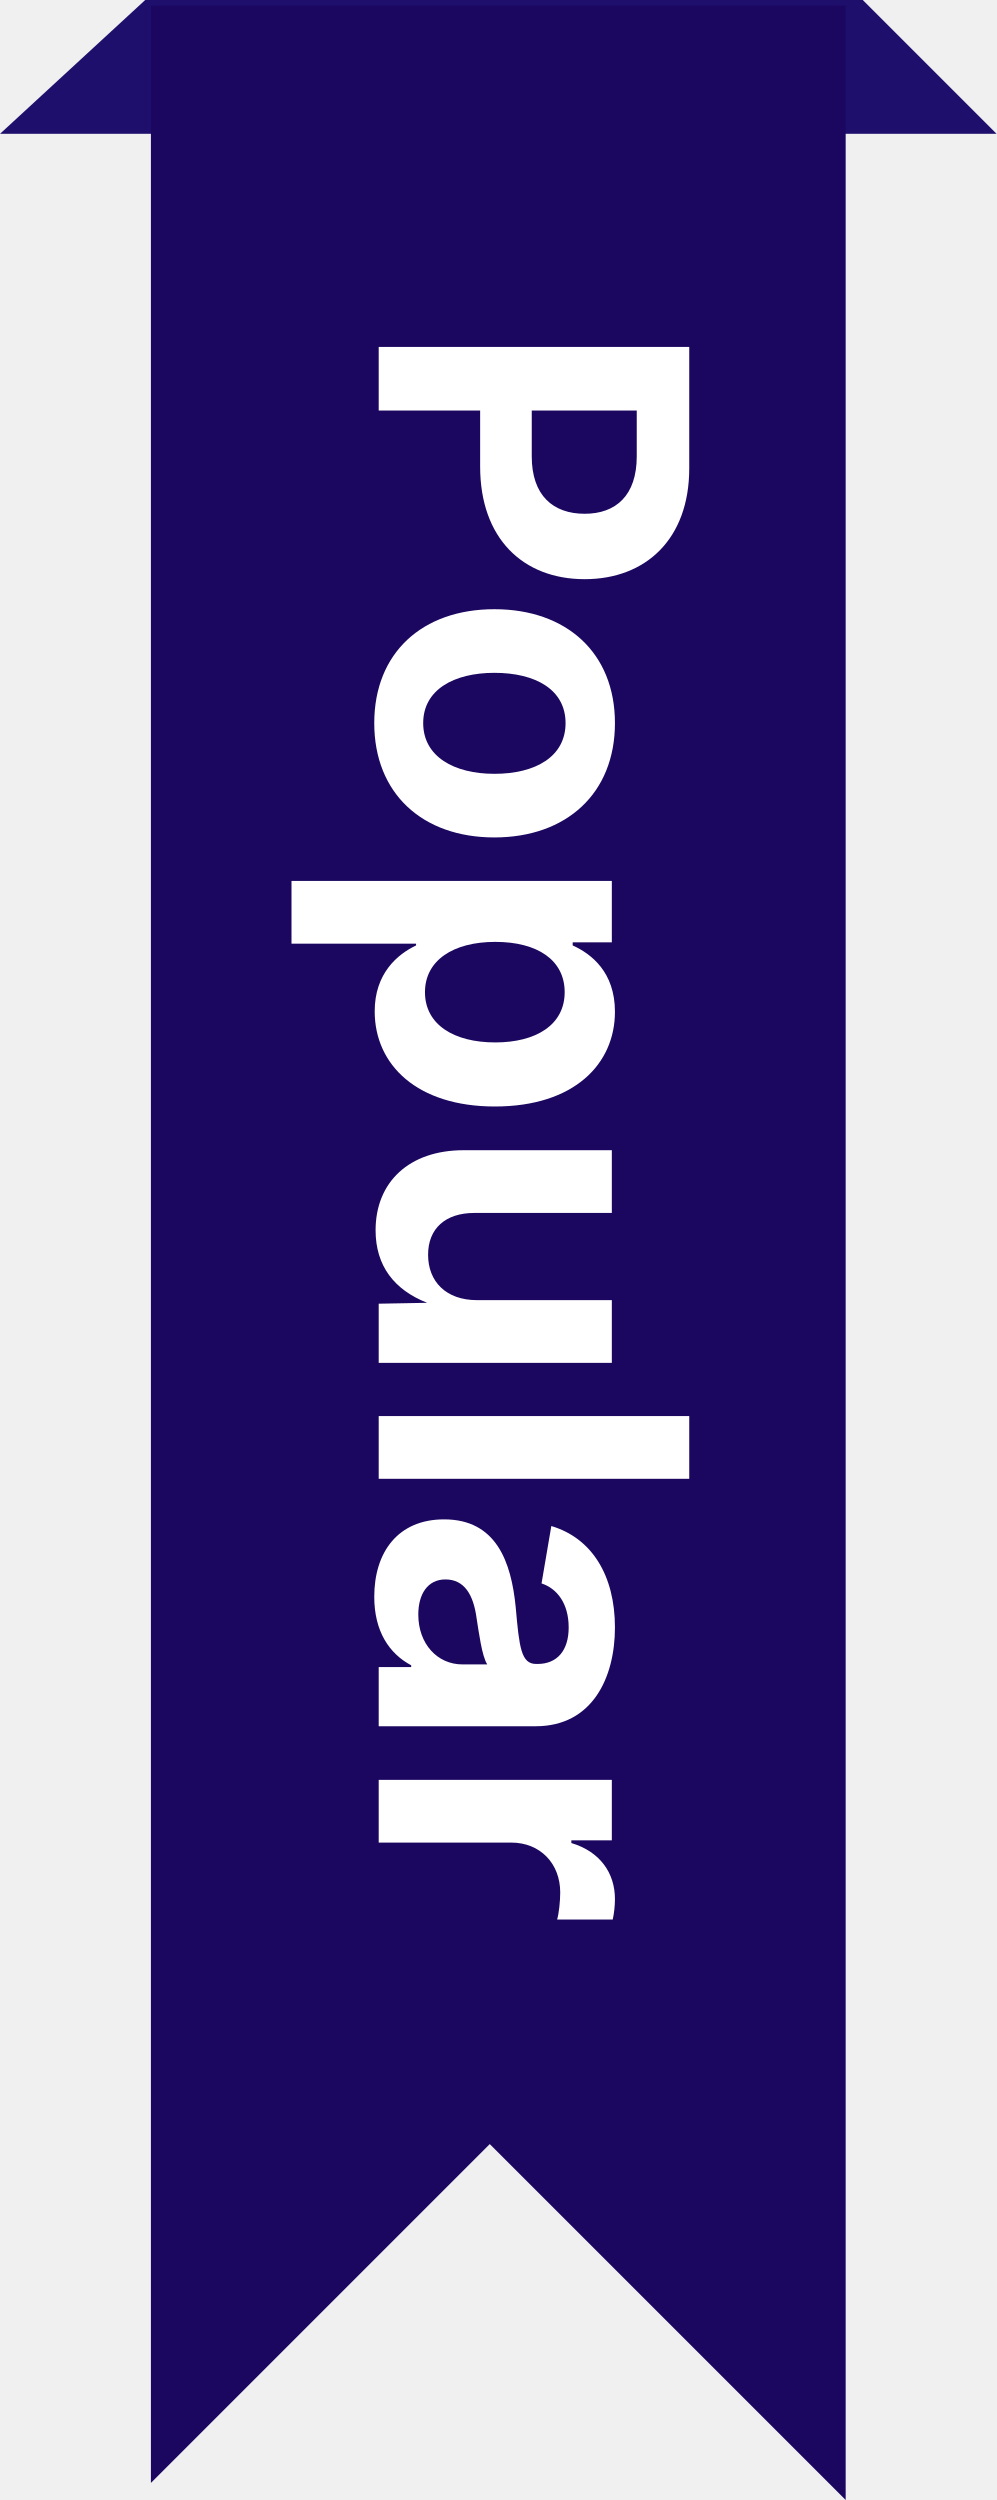
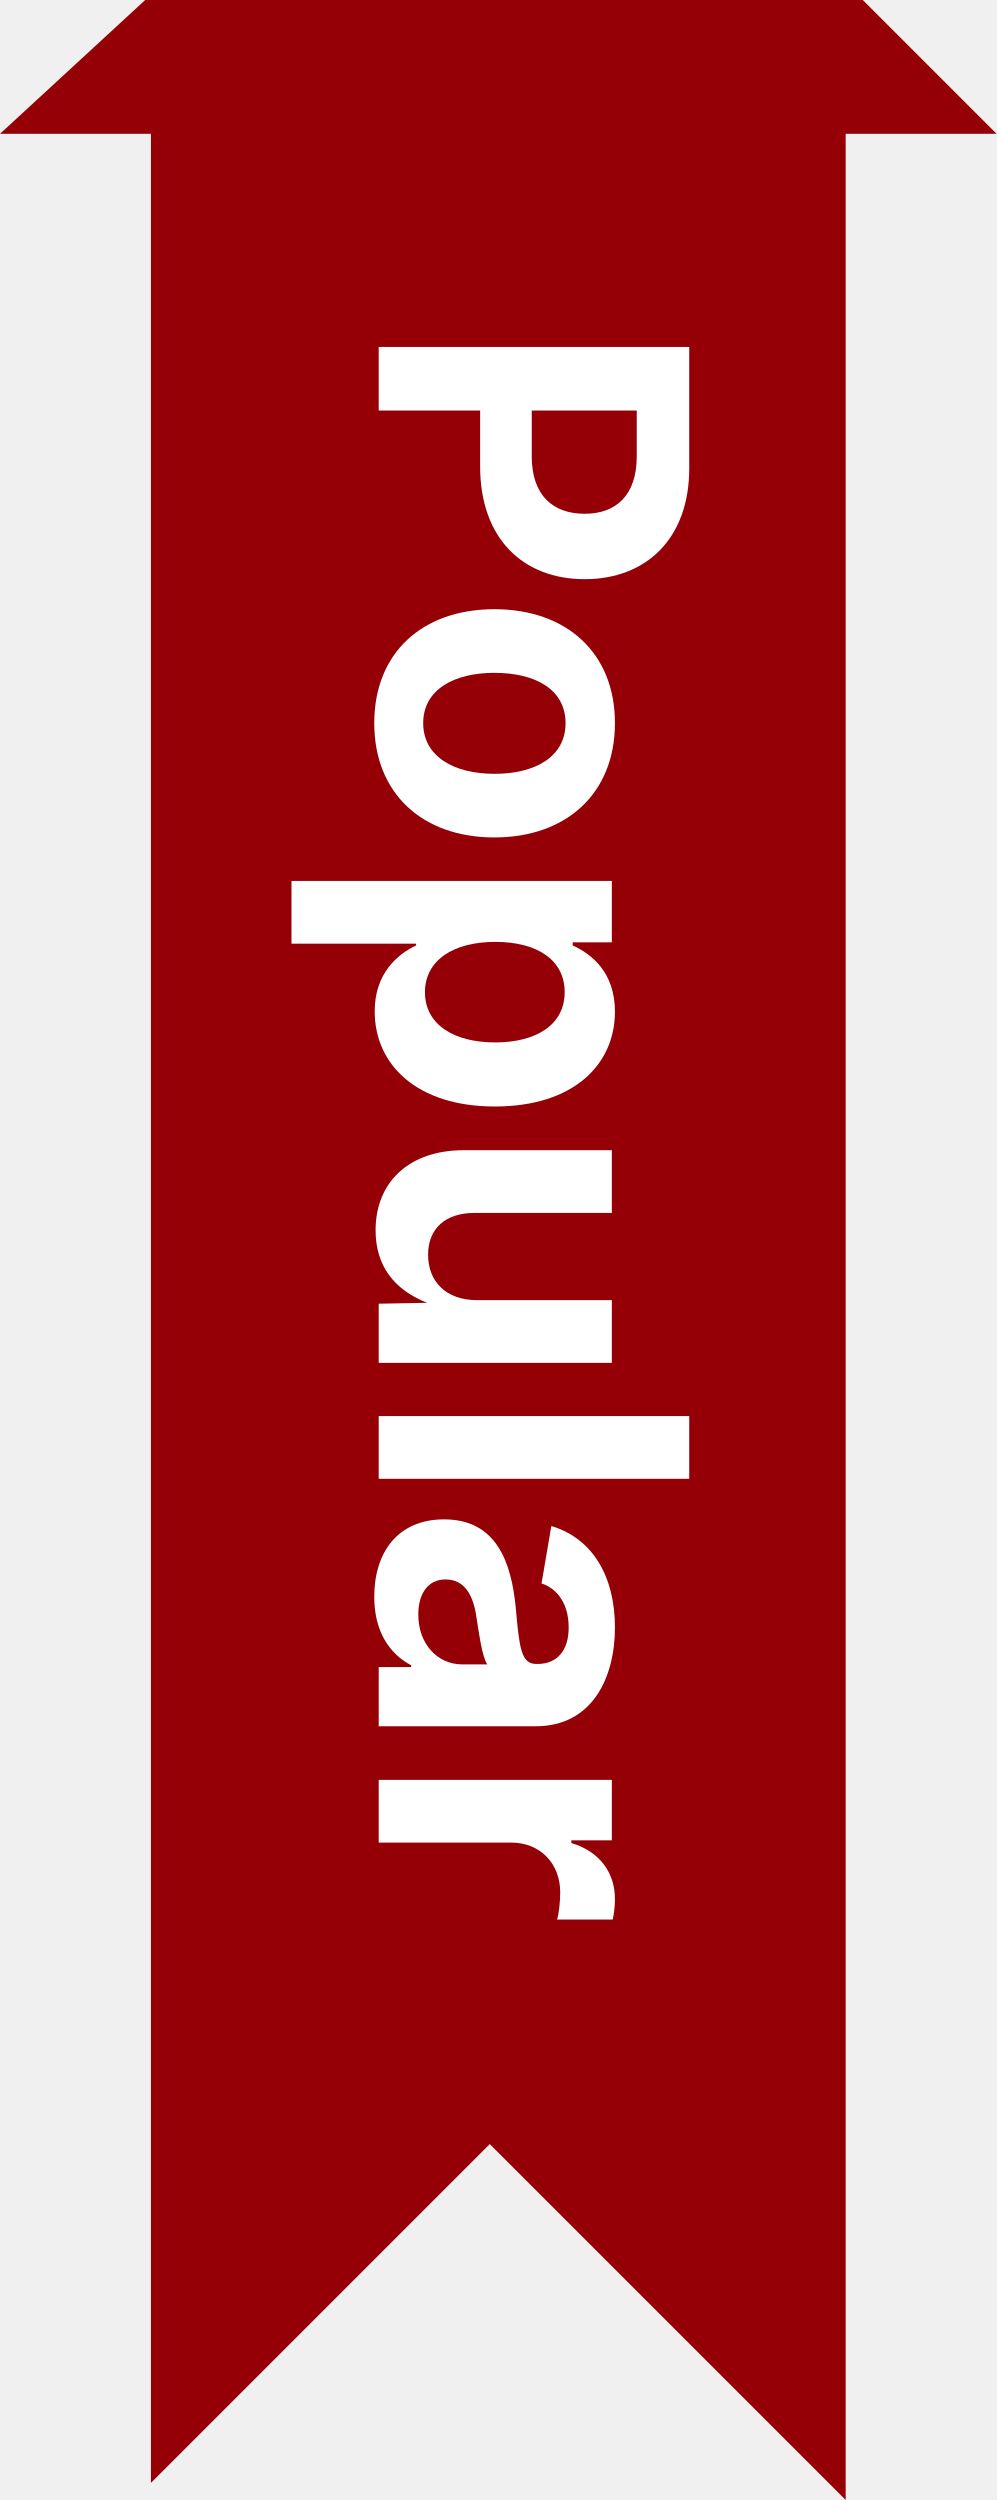
<svg xmlns="http://www.w3.org/2000/svg" viewBox="0 0 35 87.8">
-   <path fill="#1e0f6d" d="M0 4.7h35L30.3 0H5.1L0 4.7z" data-name="Layer 2" />
+   <path fill="#940005" d="M0 4.7h35L30.3 0H5.1L0 4.7z" data-name="Layer 2" />
  <g data-name="Layer 1">
-     <path fill="#1b0760" d="M5.3.2v87l11.9-11.9 12.5 12.5V.2H5.3z" />
-     <text transform="rotate(90 1.05 12.25)" font-size="15" fill="#fff" font-family="Inter-Bold,Inter" font-weight="700">
-       <tspan letter-spacing="-.01em">P</tspan>
-       <tspan x="9.6" y="0">opular</tspan>
+     <path fill="#940005" d="M5.3.2v87l11.9-11.9 12.5 12.5V.2H5.3z" />
+     <text transform="rotate(90 1.05 12.25)" font-size="15" fill="#ffffff" font-family="Inter-Bold,Inter" font-weight="700">
+       <tspan letter-spacing="-.01em" fill="#ffffff">P</tspan>
+       <tspan x="9.6" y="0" fill="#ffffff">opular</tspan>
    </text>
  </g>
</svg>
